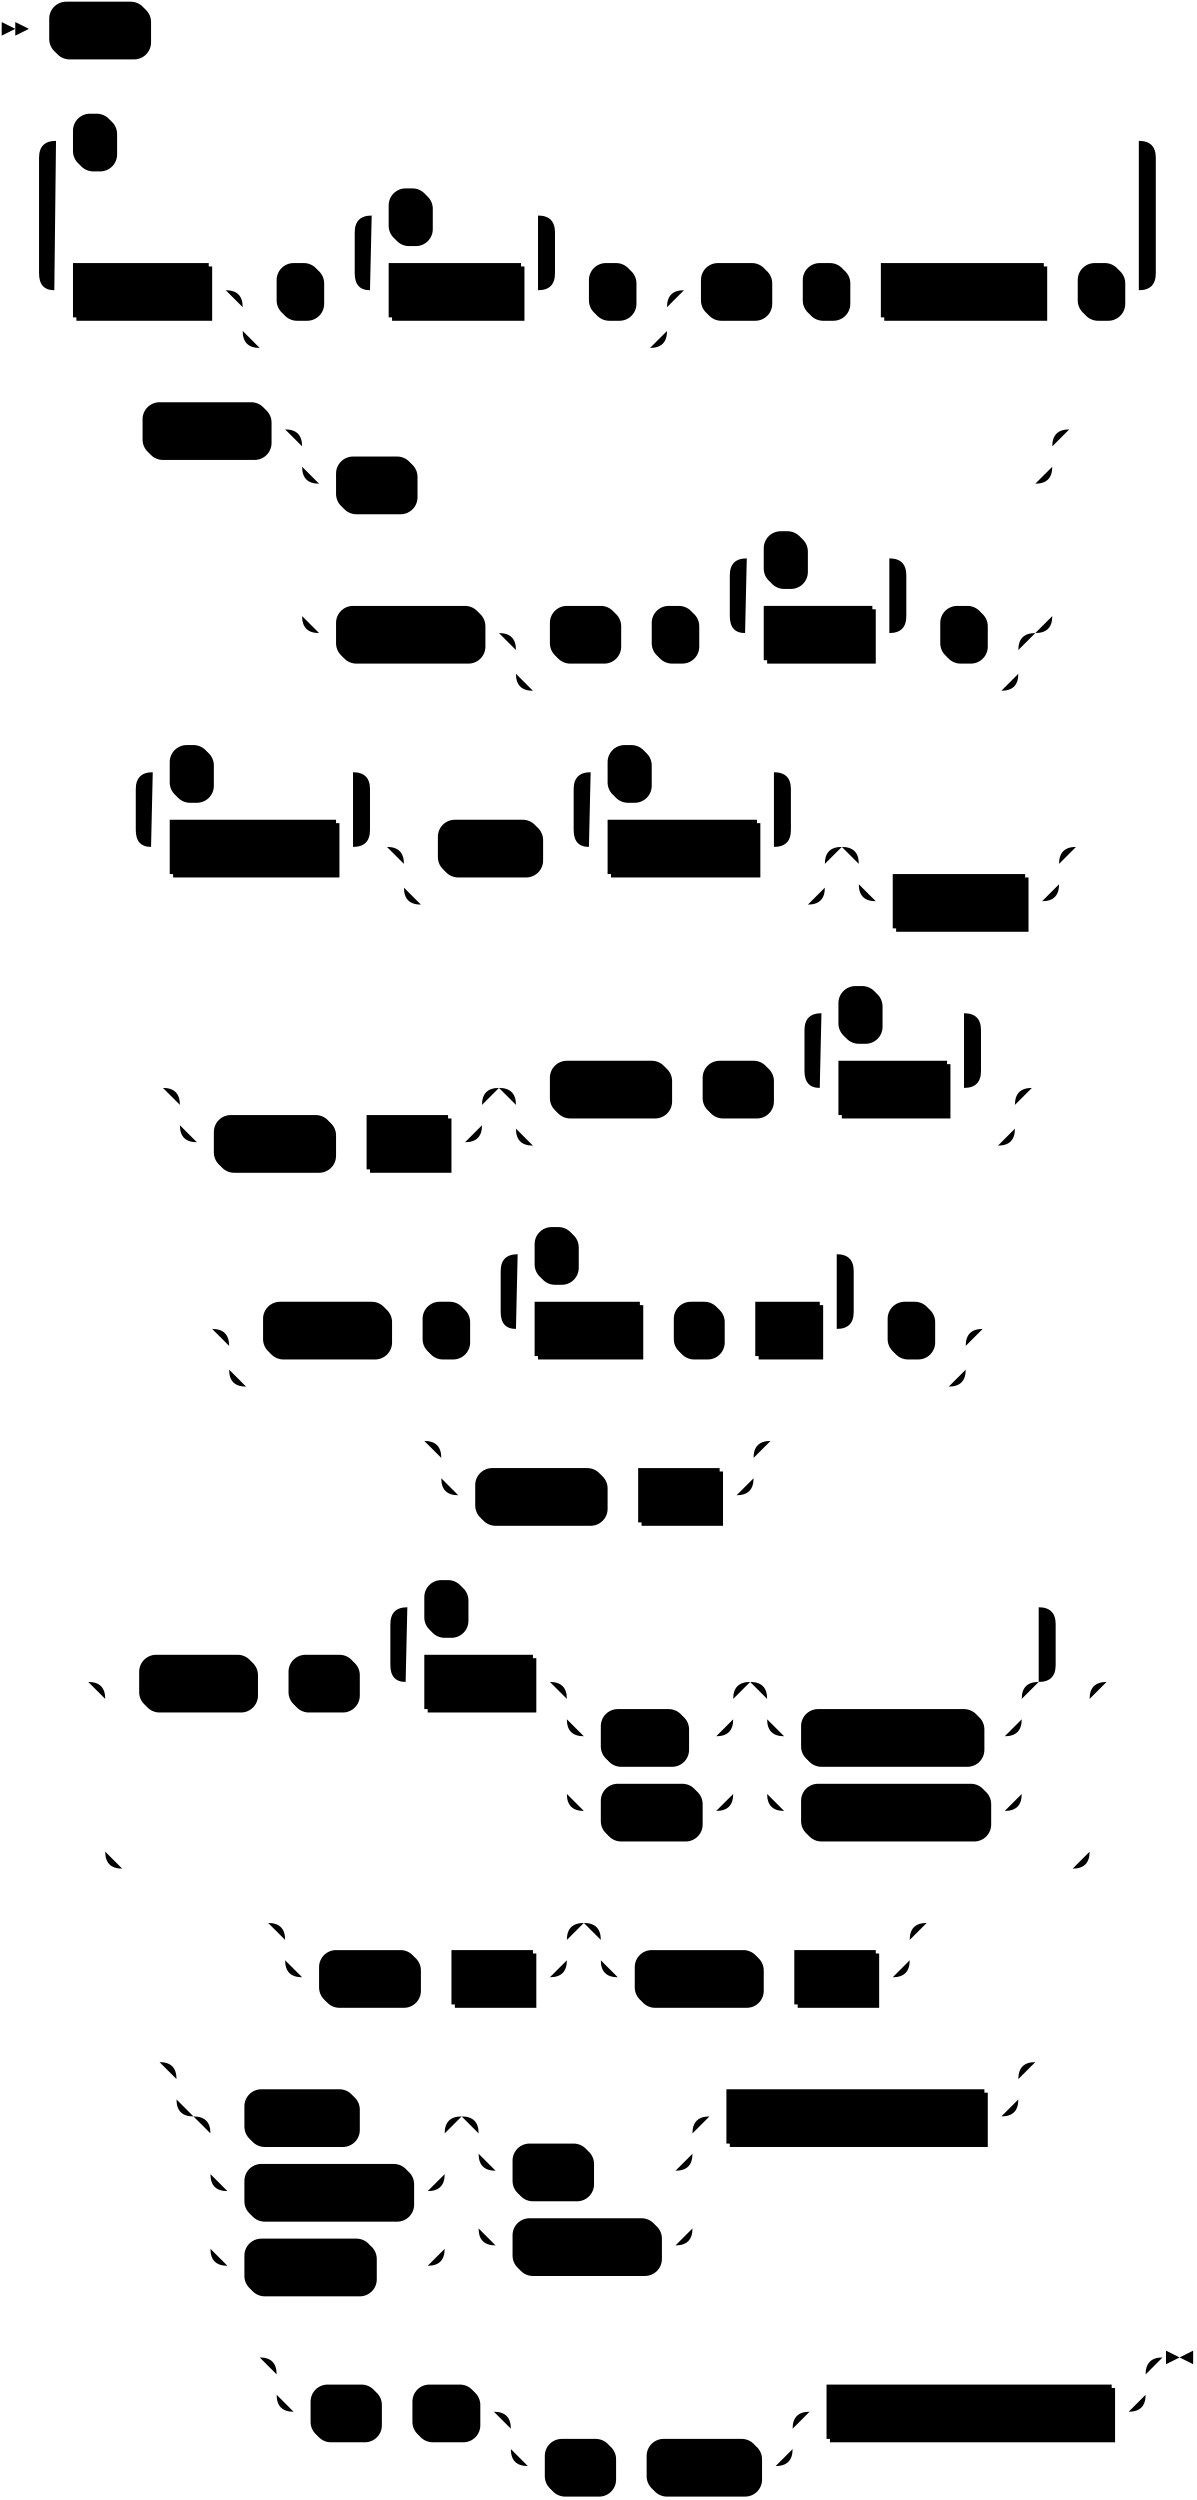
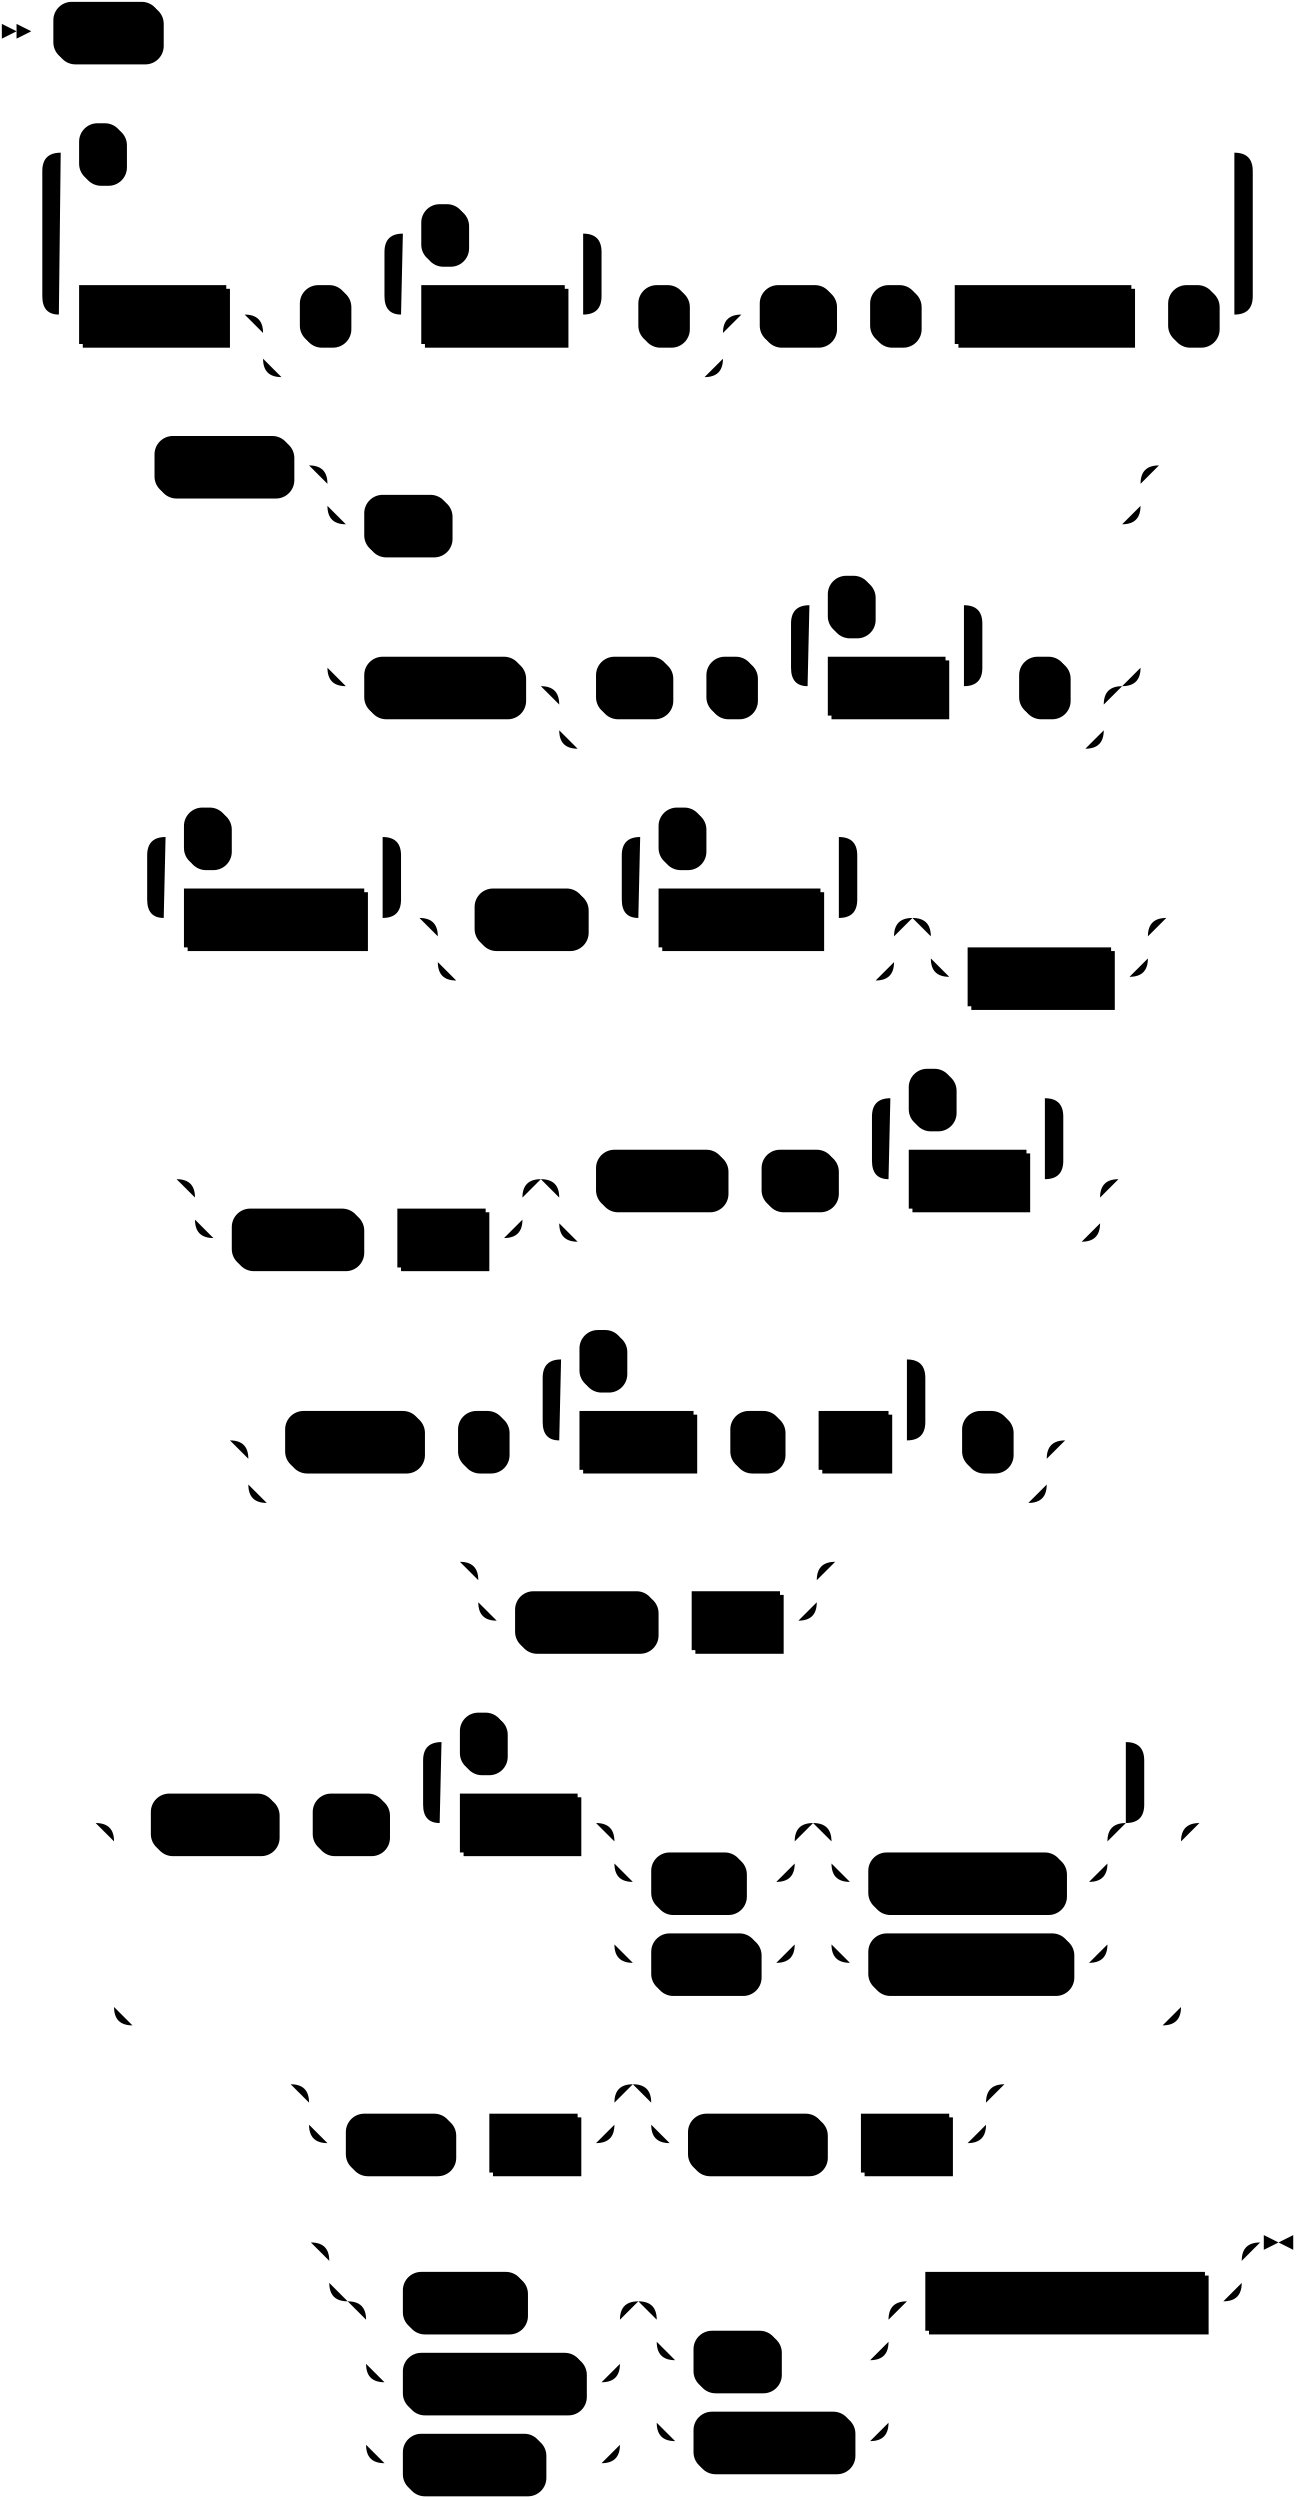
- <svg xmlns="http://www.w3.org/2000/svg" width="705" height="1473">
+ <svg xmlns="http://www.w3.org/2000/svg" width="705" height="1359">
  <polygon points="9 17 1 13 1 21" />
  <polygon points="17 17 9 13 9 21" />
  <rect x="31" y="3" width="58" height="32" rx="10" />
  <rect x="29" y="1" width="58" height="32" class="terminal" rx="10" />
  <text class="terminal" x="39" y="21">WITH</text>
  <rect x="45" y="157" width="80" height="32" />
  <rect x="43" y="155" width="80" height="32" class="nonterminal" />
  <text class="nonterminal" x="53" y="175">cte_ident</text>
  <rect x="165" y="157" width="26" height="32" rx="10" />
  <rect x="163" y="155" width="26" height="32" class="terminal" rx="10" />
  <text class="terminal" x="173" y="175">(</text>
  <rect x="231" y="157" width="78" height="32" />
  <rect x="229" y="155" width="78" height="32" class="nonterminal" />
  <text class="nonterminal" x="239" y="175">col_ident</text>
  <rect x="231" y="113" width="24" height="32" rx="10" />
  <rect x="229" y="111" width="24" height="32" class="terminal" rx="10" />
  <text class="terminal" x="239" y="131">,</text>
  <rect x="349" y="157" width="26" height="32" rx="10" />
  <rect x="347" y="155" width="26" height="32" class="terminal" rx="10" />
  <text class="terminal" x="357" y="175">)</text>
  <rect x="415" y="157" width="40" height="32" rx="10" />
  <rect x="413" y="155" width="40" height="32" class="terminal" rx="10" />
  <text class="terminal" x="423" y="175">AS</text>
  <rect x="475" y="157" width="26" height="32" rx="10" />
  <rect x="473" y="155" width="26" height="32" class="terminal" rx="10" />
  <text class="terminal" x="483" y="175">(</text>
  <rect x="521" y="157" width="96" height="32" />
  <rect x="519" y="155" width="96" height="32" class="nonterminal" />
  <text class="nonterminal" x="529" y="175">select_stmt</text>
  <rect x="637" y="157" width="26" height="32" rx="10" />
  <rect x="635" y="155" width="26" height="32" class="terminal" rx="10" />
  <text class="terminal" x="645" y="175">)</text>
  <rect x="45" y="69" width="24" height="32" rx="10" />
  <rect x="43" y="67" width="24" height="32" class="terminal" rx="10" />
  <text class="terminal" x="53" y="87">,</text>
  <rect x="86" y="239" width="74" height="32" rx="10" />
  <rect x="84" y="237" width="74" height="32" class="terminal" rx="10" />
  <text class="terminal" x="94" y="257">SELECT</text>
  <rect x="200" y="271" width="46" height="32" rx="10" />
  <rect x="198" y="269" width="46" height="32" class="terminal" rx="10" />
  <text class="terminal" x="208" y="289">ALL</text>
  <rect x="200" y="359" width="86" height="32" rx="10" />
  <rect x="198" y="357" width="86" height="32" class="terminal" rx="10" />
  <text class="terminal" x="208" y="377">DISTINCT</text>
  <rect x="326" y="359" width="40" height="32" rx="10" />
  <rect x="324" y="357" width="40" height="32" class="terminal" rx="10" />
  <text class="terminal" x="334" y="377">ON</text>
  <rect x="386" y="359" width="26" height="32" rx="10" />
  <rect x="384" y="357" width="26" height="32" class="terminal" rx="10" />
  <text class="terminal" x="394" y="377">(</text>
  <rect x="452" y="359" width="64" height="32" />
  <rect x="450" y="357" width="64" height="32" class="nonterminal" />
  <text class="nonterminal" x="460" y="377">col_ref</text>
  <rect x="452" y="315" width="24" height="32" rx="10" />
  <rect x="450" y="313" width="24" height="32" class="terminal" rx="10" />
  <text class="terminal" x="460" y="333">,</text>
  <rect x="556" y="359" width="26" height="32" rx="10" />
  <rect x="554" y="357" width="26" height="32" class="terminal" rx="10" />
  <text class="terminal" x="564" y="377">)</text>
  <rect x="102" y="485" width="98" height="32" />
  <rect x="100" y="483" width="98" height="32" class="nonterminal" />
  <text class="nonterminal" x="110" y="503">target_elem</text>
  <rect x="102" y="441" width="24" height="32" rx="10" />
  <rect x="100" y="439" width="24" height="32" class="terminal" rx="10" />
  <text class="terminal" x="110" y="459">,</text>
  <rect x="260" y="485" width="60" height="32" rx="10" />
  <rect x="258" y="483" width="60" height="32" class="terminal" rx="10" />
  <text class="terminal" x="268" y="503">FROM</text>
  <rect x="360" y="485" width="88" height="32" />
  <rect x="358" y="483" width="88" height="32" class="nonterminal" />
  <text class="nonterminal" x="368" y="503">table_expr</text>
  <rect x="360" y="441" width="24" height="32" rx="10" />
  <rect x="358" y="439" width="24" height="32" class="terminal" rx="10" />
  <text class="terminal" x="368" y="459">,</text>
  <rect x="528" y="517" width="78" height="32" />
  <rect x="526" y="515" width="78" height="32" class="nonterminal" />
  <text class="nonterminal" x="536" y="535">join_expr</text>
  <rect x="128" y="659" width="70" height="32" rx="10" />
  <rect x="126" y="657" width="70" height="32" class="terminal" rx="10" />
  <text class="terminal" x="136" y="677">WHERE</text>
  <rect x="218" y="659" width="48" height="32" />
  <rect x="216" y="657" width="48" height="32" class="nonterminal" />
  <text class="nonterminal" x="226" y="677">expr</text>
  <rect x="326" y="627" width="70" height="32" rx="10" />
  <rect x="324" y="625" width="70" height="32" class="terminal" rx="10" />
  <text class="terminal" x="334" y="645">GROUP</text>
  <rect x="416" y="627" width="40" height="32" rx="10" />
  <rect x="414" y="625" width="40" height="32" class="terminal" rx="10" />
  <text class="terminal" x="424" y="645">BY</text>
  <rect x="496" y="627" width="64" height="32" />
  <rect x="494" y="625" width="64" height="32" class="nonterminal" />
  <text class="nonterminal" x="504" y="645">col_ref</text>
  <rect x="496" y="583" width="24" height="32" rx="10" />
  <rect x="494" y="581" width="24" height="32" class="terminal" rx="10" />
  <text class="terminal" x="504" y="601">,</text>
  <rect x="157" y="769" width="74" height="32" rx="10" />
  <rect x="155" y="767" width="74" height="32" class="terminal" rx="10" />
  <text class="terminal" x="165" y="787">OPTION</text>
  <rect x="251" y="769" width="26" height="32" rx="10" />
  <rect x="249" y="767" width="26" height="32" class="terminal" rx="10" />
  <text class="terminal" x="259" y="787">(</text>
  <rect x="317" y="769" width="62" height="32" />
  <rect x="315" y="767" width="62" height="32" class="nonterminal" />
  <text class="nonterminal" x="325" y="787">option</text>
  <rect x="399" y="769" width="28" height="32" rx="10" />
  <rect x="397" y="767" width="28" height="32" class="terminal" rx="10" />
  <text class="terminal" x="407" y="787">=</text>
  <rect x="447" y="769" width="38" height="32" />
  <rect x="445" y="767" width="38" height="32" class="nonterminal" />
  <text class="nonterminal" x="455" y="787">val</text>
  <rect x="317" y="725" width="24" height="32" rx="10" />
  <rect x="315" y="723" width="24" height="32" class="terminal" rx="10" />
  <text class="terminal" x="325" y="743">,</text>
  <rect x="525" y="769" width="26" height="32" rx="10" />
  <rect x="523" y="767" width="26" height="32" class="terminal" rx="10" />
  <text class="terminal" x="533" y="787">)</text>
  <rect x="282" y="867" width="76" height="32" rx="10" />
  <rect x="280" y="865" width="76" height="32" class="terminal" rx="10" />
  <text class="terminal" x="290" y="885">HAVING</text>
  <rect x="378" y="867" width="48" height="32" />
  <rect x="376" y="865" width="48" height="32" class="nonterminal" />
  <text class="nonterminal" x="386" y="885">expr</text>
  <rect x="84" y="977" width="68" height="32" rx="10" />
  <rect x="82" y="975" width="68" height="32" class="terminal" rx="10" />
  <text class="terminal" x="92" y="995">ORDER</text>
  <rect x="172" y="977" width="40" height="32" rx="10" />
  <rect x="170" y="975" width="40" height="32" class="terminal" rx="10" />
  <text class="terminal" x="180" y="995">BY</text>
  <rect x="252" y="977" width="64" height="32" />
  <rect x="250" y="975" width="64" height="32" class="nonterminal" />
  <text class="nonterminal" x="260" y="995">col_ref</text>
  <rect x="356" y="1009" width="50" height="32" rx="10" />
  <rect x="354" y="1007" width="50" height="32" class="terminal" rx="10" />
  <text class="terminal" x="364" y="1027">ASC</text>
  <rect x="356" y="1053" width="58" height="32" rx="10" />
  <rect x="354" y="1051" width="58" height="32" class="terminal" rx="10" />
  <text class="terminal" x="364" y="1071">DESC</text>
  <rect x="474" y="1009" width="106" height="32" rx="10" />
  <rect x="472" y="1007" width="106" height="32" class="terminal" rx="10" />
  <text class="terminal" x="482" y="1027">NULLS LAST</text>
  <rect x="474" y="1053" width="110" height="32" rx="10" />
  <rect x="472" y="1051" width="110" height="32" class="terminal" rx="10" />
  <text class="terminal" x="482" y="1071">NULLS FIRST</text>
  <rect x="252" y="933" width="24" height="32" rx="10" />
  <rect x="250" y="931" width="24" height="32" class="terminal" rx="10" />
  <text class="terminal" x="260" y="951">,</text>
  <rect x="190" y="1151" width="58" height="32" rx="10" />
  <rect x="188" y="1149" width="58" height="32" class="terminal" rx="10" />
  <text class="terminal" x="198" y="1169">LIMIT</text>
  <rect x="268" y="1151" width="48" height="32" />
  <rect x="266" y="1149" width="48" height="32" class="nonterminal" />
  <text class="nonterminal" x="276" y="1169">expr</text>
  <rect x="376" y="1151" width="74" height="32" rx="10" />
  <rect x="374" y="1149" width="74" height="32" class="terminal" rx="10" />
  <text class="terminal" x="384" y="1169">OFFSET</text>
  <rect x="470" y="1151" width="48" height="32" />
  <rect x="468" y="1149" width="48" height="32" class="nonterminal" />
  <text class="nonterminal" x="478" y="1169">expr</text>
-   <rect x="146" y="1233" width="66" height="32" rx="10" />
-   <rect x="144" y="1231" width="66" height="32" class="terminal" rx="10" />
-   <text class="terminal" x="154" y="1251">UNION</text>
-   <rect x="146" y="1277" width="98" height="32" rx="10" />
-   <rect x="144" y="1275" width="98" height="32" class="terminal" rx="10" />
-   <text class="terminal" x="154" y="1295">INTERSECT</text>
-   <rect x="146" y="1321" width="76" height="32" rx="10" />
-   <rect x="144" y="1319" width="76" height="32" class="terminal" rx="10" />
-   <text class="terminal" x="154" y="1339">EXCEPT</text>
-   <rect x="304" y="1265" width="46" height="32" rx="10" />
-   <rect x="302" y="1263" width="46" height="32" class="terminal" rx="10" />
-   <text class="terminal" x="312" y="1283">ALL</text>
-   <rect x="304" y="1309" width="86" height="32" rx="10" />
-   <rect x="302" y="1307" width="86" height="32" class="terminal" rx="10" />
-   <text class="terminal" x="312" y="1327">DISTINCT</text>
-   <rect x="430" y="1233" width="152" height="32" />
-   <rect x="428" y="1231" width="152" height="32" class="nonterminal" />
-   <text class="nonterminal" x="438" y="1251">another_select_stmt</text>
-   <rect x="185" y="1407" width="40" height="32" rx="10" />
-   <rect x="183" y="1405" width="40" height="32" class="terminal" rx="10" />
-   <text class="terminal" x="193" y="1425">AS</text>
-   <rect x="245" y="1407" width="38" height="32" rx="10" />
-   <rect x="243" y="1405" width="38" height="32" class="terminal" rx="10" />
-   <text class="terminal" x="253" y="1425">OF</text>
-   <rect x="323" y="1439" width="40" height="32" rx="10" />
-   <rect x="321" y="1437" width="40" height="32" class="terminal" rx="10" />
-   <text class="terminal" x="331" y="1457">AT</text>
-   <rect x="383" y="1439" width="66" height="32" rx="10" />
-   <rect x="381" y="1437" width="66" height="32" class="terminal" rx="10" />
-   <text class="terminal" x="391" y="1457">LEAST</text>
-   <rect x="489" y="1407" width="168" height="32" />
-   <rect x="487" y="1405" width="168" height="32" class="nonterminal" />
-   <text class="nonterminal" x="497" y="1425">timestamp_expression</text>
-   <path class="line" d="m17 17 h2 m0 0 h10 m58 0 h10 m2 0 l2 0 m2 0 l2 0 m2 0 l2 0 m-108 154 l2 0 m2 0 l2 0 m2 0 l2 0 m22 0 h10 m80 0 h10 m20 0 h10 m26 0 h10 m20 0 h10 m78 0 h10 m-118 0 l20 0 m-1 0 q-9 0 -9 -10 l0 -24 q0 -10 10 -10 m98 44 l20 0 m-20 0 q10 0 10 -10 l0 -24 q0 -10 -10 -10 m-98 0 h10 m24 0 h10 m0 0 h54 m20 44 h10 m26 0 h10 m-250 0 h20 m230 0 h20 m-270 0 q10 0 10 10 m250 0 q0 -10 10 -10 m-260 10 v14 m250 0 v-14 m-250 14 q0 10 10 10 m230 0 q10 0 10 -10 m-240 10 h10 m0 0 h220 m20 -34 h10 m40 0 h10 m0 0 h10 m26 0 h10 m0 0 h10 m96 0 h10 m0 0 h10 m26 0 h10 m-658 0 l20 0 m-1 0 q-9 0 -9 -10 l0 -68 q0 -10 10 -10 m638 88 l20 0 m-20 0 q10 0 10 -10 l0 -68 q0 -10 -10 -10 m-638 0 h10 m24 0 h10 m0 0 h594 m22 88 l2 0 m2 0 l2 0 m2 0 l2 0 m-641 82 l2 0 m2 0 l2 0 m2 0 l2 0 m2 0 h10 m74 0 h10 m20 0 h10 m0 0 h412 m-442 0 h20 m422 0 h20 m-462 0 q10 0 10 10 m442 0 q0 -10 10 -10 m-452 10 v12 m442 0 v-12 m-442 12 q0 10 10 10 m422 0 q10 0 10 -10 m-432 10 h10 m46 0 h10 m0 0 h356 m-432 -10 v20 m442 0 v-20 m-442 20 v68 m442 0 v-68 m-442 68 q0 10 10 10 m422 0 q10 0 10 -10 m-432 10 h10 m86 0 h10 m20 0 h10 m40 0 h10 m0 0 h10 m26 0 h10 m20 0 h10 m64 0 h10 m-104 0 l20 0 m-1 0 q-9 0 -9 -10 l0 -24 q0 -10 10 -10 m84 44 l20 0 m-20 0 q10 0 10 -10 l0 -24 q0 -10 -10 -10 m-84 0 h10 m24 0 h10 m0 0 h40 m20 44 h10 m26 0 h10 m-296 0 h20 m276 0 h20 m-316 0 q10 0 10 10 m296 0 q0 -10 10 -10 m-306 10 v14 m296 0 v-14 m-296 14 q0 10 10 10 m276 0 q10 0 10 -10 m-286 10 h10 m0 0 h266 m42 -154 l2 0 m2 0 l2 0 m2 0 l2 0 m-584 246 l2 0 m2 0 l2 0 m2 0 l2 0 m22 0 h10 m98 0 h10 m-138 0 l20 0 m-1 0 q-9 0 -9 -10 l0 -24 q0 -10 10 -10 m118 44 l20 0 m-20 0 q10 0 10 -10 l0 -24 q0 -10 -10 -10 m-118 0 h10 m24 0 h10 m0 0 h74 m40 44 h10 m60 0 h10 m20 0 h10 m88 0 h10 m-128 0 l20 0 m-1 0 q-9 0 -9 -10 l0 -24 q0 -10 10 -10 m108 44 l20 0 m-20 0 q10 0 10 -10 l0 -24 q0 -10 -10 -10 m-108 0 h10 m24 0 h10 m0 0 h64 m-228 44 h20 m228 0 h20 m-268 0 q10 0 10 10 m248 0 q0 -10 10 -10 m-258 10 v14 m248 0 v-14 m-248 14 q0 10 10 10 m228 0 q10 0 10 -10 m-238 10 h10 m0 0 h218 m40 -34 h10 m0 0 h88 m-118 0 h20 m98 0 h20 m-138 0 q10 0 10 10 m118 0 q0 -10 10 -10 m-128 10 v12 m118 0 v-12 m-118 12 q0 10 10 10 m98 0 q10 0 10 -10 m-108 10 h10 m78 0 h10 m22 -32 l2 0 m2 0 l2 0 m2 0 l2 0 m-562 142 l2 0 m2 0 l2 0 m2 0 l2 0 m22 0 h10 m0 0 h148 m-178 0 h20 m158 0 h20 m-198 0 q10 0 10 10 m178 0 q0 -10 10 -10 m-188 10 v12 m178 0 v-12 m-178 12 q0 10 10 10 m158 0 q10 0 10 -10 m-168 10 h10 m70 0 h10 m0 0 h10 m48 0 h10 m40 -32 h10 m70 0 h10 m0 0 h10 m40 0 h10 m20 0 h10 m64 0 h10 m-104 0 l20 0 m-1 0 q-9 0 -9 -10 l0 -24 q0 -10 10 -10 m84 44 l20 0 m-20 0 q10 0 10 -10 l0 -24 q0 -10 -10 -10 m-84 0 h10 m24 0 h10 m0 0 h40 m-274 44 h20 m274 0 h20 m-314 0 q10 0 10 10 m294 0 q0 -10 10 -10 m-304 10 v14 m294 0 v-14 m-294 14 q0 10 10 10 m274 0 q10 0 10 -10 m-284 10 h10 m0 0 h264 m22 -34 l2 0 m2 0 l2 0 m2 0 l2 0 m-507 142 l2 0 m2 0 l2 0 m2 0 l2 0 m22 0 h10 m74 0 h10 m0 0 h10 m26 0 h10 m20 0 h10 m62 0 h10 m0 0 h10 m28 0 h10 m0 0 h10 m38 0 h10 m-208 0 l20 0 m-1 0 q-9 0 -9 -10 l0 -24 q0 -10 10 -10 m188 44 l20 0 m-20 0 q10 0 10 -10 l0 -24 q0 -10 -10 -10 m-188 0 h10 m24 0 h10 m0 0 h144 m20 44 h10 m26 0 h10 m-434 0 h20 m414 0 h20 m-454 0 q10 0 10 10 m434 0 q0 -10 10 -10 m-444 10 v14 m434 0 v-14 m-434 14 q0 10 10 10 m414 0 q10 0 10 -10 m-424 10 h10 m0 0 h404 m22 -34 l2 0 m2 0 l2 0 m2 0 l2 0 m-353 66 l2 0 m2 0 l2 0 m2 0 l2 0 m22 0 h10 m0 0 h154 m-184 0 h20 m164 0 h20 m-204 0 q10 0 10 10 m184 0 q0 -10 10 -10 m-194 10 v12 m184 0 v-12 m-184 12 q0 10 10 10 m164 0 q10 0 10 -10 m-174 10 h10 m76 0 h10 m0 0 h10 m48 0 h10 m22 -32 l2 0 m2 0 l2 0 m2 0 l2 0 m-426 142 l2 0 m2 0 l2 0 m2 0 l2 0 m22 0 h10 m68 0 h10 m0 0 h10 m40 0 h10 m20 0 h10 m64 0 h10 m20 0 h10 m0 0 h68 m-98 0 h20 m78 0 h20 m-118 0 q10 0 10 10 m98 0 q0 -10 10 -10 m-108 10 v12 m98 0 v-12 m-98 12 q0 10 10 10 m78 0 q10 0 10 -10 m-88 10 h10 m50 0 h10 m0 0 h8 m-88 -10 v20 m98 0 v-20 m-98 20 v24 m98 0 v-24 m-98 24 q0 10 10 10 m78 0 q10 0 10 -10 m-88 10 h10 m58 0 h10 m40 -76 h10 m0 0 h120 m-150 0 h20 m130 0 h20 m-170 0 q10 0 10 10 m150 0 q0 -10 10 -10 m-160 10 v12 m150 0 v-12 m-150 12 q0 10 10 10 m130 0 q10 0 10 -10 m-140 10 h10 m106 0 h10 m0 0 h4 m-140 -10 v20 m150 0 v-20 m-150 20 v24 m150 0 v-24 m-150 24 q0 10 10 10 m130 0 q10 0 10 -10 m-140 10 h10 m110 0 h10 m-372 -76 l20 0 m-1 0 q-9 0 -9 -10 l0 -24 q0 -10 10 -10 m372 44 l20 0 m-20 0 q10 0 10 -10 l0 -24 q0 -10 -10 -10 m-372 0 h10 m24 0 h10 m0 0 h328 m-560 44 h20 m560 0 h20 m-600 0 q10 0 10 10 m580 0 q0 -10 10 -10 m-590 10 v90 m580 0 v-90 m-580 90 q0 10 10 10 m560 0 q10 0 10 -10 m-570 10 h10 m0 0 h550 m22 -110 l2 0 m2 0 l2 0 m2 0 l2 0 m-518 142 l2 0 m2 0 l2 0 m2 0 l2 0 m22 0 h10 m0 0 h136 m-166 0 h20 m146 0 h20 m-186 0 q10 0 10 10 m166 0 q0 -10 10 -10 m-176 10 v12 m166 0 v-12 m-166 12 q0 10 10 10 m146 0 q10 0 10 -10 m-156 10 h10 m58 0 h10 m0 0 h10 m48 0 h10 m40 -32 h10 m0 0 h152 m-182 0 h20 m162 0 h20 m-202 0 q10 0 10 10 m182 0 q0 -10 10 -10 m-192 10 v12 m182 0 v-12 m-182 12 q0 10 10 10 m162 0 q10 0 10 -10 m-172 10 h10 m74 0 h10 m0 0 h10 m48 0 h10 m22 -32 l2 0 m2 0 l2 0 m2 0 l2 0 m-476 82 l2 0 m2 0 l2 0 m2 0 l2 0 m22 0 h10 m0 0 h466 m-496 0 h20 m476 0 h20 m-516 0 q10 0 10 10 m496 0 q0 -10 10 -10 m-506 10 v12 m496 0 v-12 m-496 12 q0 10 10 10 m476 0 q10 0 10 -10 m-466 10 h10 m66 0 h10 m0 0 h32 m-138 0 h20 m118 0 h20 m-158 0 q10 0 10 10 m138 0 q0 -10 10 -10 m-148 10 v24 m138 0 v-24 m-138 24 q0 10 10 10 m118 0 q10 0 10 -10 m-128 10 h10 m98 0 h10 m-128 -10 v20 m138 0 v-20 m-138 20 v24 m138 0 v-24 m-138 24 q0 10 10 10 m118 0 q10 0 10 -10 m-128 10 h10 m76 0 h10 m0 0 h22 m40 -88 h10 m0 0 h96 m-126 0 h20 m106 0 h20 m-146 0 q10 0 10 10 m126 0 q0 -10 10 -10 m-136 10 v12 m126 0 v-12 m-126 12 q0 10 10 10 m106 0 q10 0 10 -10 m-116 10 h10 m46 0 h10 m0 0 h40 m-116 -10 v20 m126 0 v-20 m-126 20 v24 m126 0 v-24 m-126 24 q0 10 10 10 m106 0 q10 0 10 -10 m-116 10 h10 m86 0 h10 m20 -76 h10 m152 0 h10 m22 -32 l2 0 m2 0 l2 0 m2 0 l2 0 m-481 174 l2 0 m2 0 l2 0 m2 0 l2 0 m22 0 h10 m0 0 h482 m-512 0 h20 m492 0 h20 m-532 0 q10 0 10 10 m512 0 q0 -10 10 -10 m-522 10 v12 m512 0 v-12 m-512 12 q0 10 10 10 m492 0 q10 0 10 -10 m-502 10 h10 m40 0 h10 m0 0 h10 m38 0 h10 m20 0 h10 m0 0 h136 m-166 0 h20 m146 0 h20 m-186 0 q10 0 10 10 m166 0 q0 -10 10 -10 m-176 10 v12 m166 0 v-12 m-166 12 q0 10 10 10 m146 0 q10 0 10 -10 m-156 10 h10 m40 0 h10 m0 0 h10 m66 0 h10 m20 -32 h10 m168 0 h10 m23 -32 h-3" />
-   <polygon points="695 1389 703 1385 703 1393" />
-   <polygon points="695 1389 687 1385 687 1393" />
+   <rect x="221" y="1237" width="66" height="32" rx="10" />
+   <rect x="219" y="1235" width="66" height="32" class="terminal" rx="10" />
+   <text class="terminal" x="229" y="1255">UNION</text>
+   <rect x="221" y="1281" width="98" height="32" rx="10" />
+   <rect x="219" y="1279" width="98" height="32" class="terminal" rx="10" />
+   <text class="terminal" x="229" y="1299">INTERSECT</text>
+   <rect x="221" y="1325" width="76" height="32" rx="10" />
+   <rect x="219" y="1323" width="76" height="32" class="terminal" rx="10" />
+   <text class="terminal" x="229" y="1343">EXCEPT</text>
+   <rect x="379" y="1269" width="46" height="32" rx="10" />
+   <rect x="377" y="1267" width="46" height="32" class="terminal" rx="10" />
+   <text class="terminal" x="387" y="1287">ALL</text>
+   <rect x="379" y="1313" width="86" height="32" rx="10" />
+   <rect x="377" y="1311" width="86" height="32" class="terminal" rx="10" />
+   <text class="terminal" x="387" y="1331">DISTINCT</text>
+   <rect x="505" y="1237" width="152" height="32" />
+   <rect x="503" y="1235" width="152" height="32" class="nonterminal" />
+   <text class="nonterminal" x="513" y="1255">another_select_stmt</text>
+   <path class="line" d="m17 17 h2 m0 0 h10 m58 0 h10 m2 0 l2 0 m2 0 l2 0 m2 0 l2 0 m-108 154 l2 0 m2 0 l2 0 m2 0 l2 0 m22 0 h10 m80 0 h10 m20 0 h10 m26 0 h10 m20 0 h10 m78 0 h10 m-118 0 l20 0 m-1 0 q-9 0 -9 -10 l0 -24 q0 -10 10 -10 m98 44 l20 0 m-20 0 q10 0 10 -10 l0 -24 q0 -10 -10 -10 m-98 0 h10 m24 0 h10 m0 0 h54 m20 44 h10 m26 0 h10 m-250 0 h20 m230 0 h20 m-270 0 q10 0 10 10 m250 0 q0 -10 10 -10 m-260 10 v14 m250 0 v-14 m-250 14 q0 10 10 10 m230 0 q10 0 10 -10 m-240 10 h10 m0 0 h220 m20 -34 h10 m40 0 h10 m0 0 h10 m26 0 h10 m0 0 h10 m96 0 h10 m0 0 h10 m26 0 h10 m-658 0 l20 0 m-1 0 q-9 0 -9 -10 l0 -68 q0 -10 10 -10 m638 88 l20 0 m-20 0 q10 0 10 -10 l0 -68 q0 -10 -10 -10 m-638 0 h10 m24 0 h10 m0 0 h594 m22 88 l2 0 m2 0 l2 0 m2 0 l2 0 m-641 82 l2 0 m2 0 l2 0 m2 0 l2 0 m2 0 h10 m74 0 h10 m20 0 h10 m0 0 h412 m-442 0 h20 m422 0 h20 m-462 0 q10 0 10 10 m442 0 q0 -10 10 -10 m-452 10 v12 m442 0 v-12 m-442 12 q0 10 10 10 m422 0 q10 0 10 -10 m-432 10 h10 m46 0 h10 m0 0 h356 m-432 -10 v20 m442 0 v-20 m-442 20 v68 m442 0 v-68 m-442 68 q0 10 10 10 m422 0 q10 0 10 -10 m-432 10 h10 m86 0 h10 m20 0 h10 m40 0 h10 m0 0 h10 m26 0 h10 m20 0 h10 m64 0 h10 m-104 0 l20 0 m-1 0 q-9 0 -9 -10 l0 -24 q0 -10 10 -10 m84 44 l20 0 m-20 0 q10 0 10 -10 l0 -24 q0 -10 -10 -10 m-84 0 h10 m24 0 h10 m0 0 h40 m20 44 h10 m26 0 h10 m-296 0 h20 m276 0 h20 m-316 0 q10 0 10 10 m296 0 q0 -10 10 -10 m-306 10 v14 m296 0 v-14 m-296 14 q0 10 10 10 m276 0 q10 0 10 -10 m-286 10 h10 m0 0 h266 m42 -154 l2 0 m2 0 l2 0 m2 0 l2 0 m-584 246 l2 0 m2 0 l2 0 m2 0 l2 0 m22 0 h10 m98 0 h10 m-138 0 l20 0 m-1 0 q-9 0 -9 -10 l0 -24 q0 -10 10 -10 m118 44 l20 0 m-20 0 q10 0 10 -10 l0 -24 q0 -10 -10 -10 m-118 0 h10 m24 0 h10 m0 0 h74 m40 44 h10 m60 0 h10 m20 0 h10 m88 0 h10 m-128 0 l20 0 m-1 0 q-9 0 -9 -10 l0 -24 q0 -10 10 -10 m108 44 l20 0 m-20 0 q10 0 10 -10 l0 -24 q0 -10 -10 -10 m-108 0 h10 m24 0 h10 m0 0 h64 m-228 44 h20 m228 0 h20 m-268 0 q10 0 10 10 m248 0 q0 -10 10 -10 m-258 10 v14 m248 0 v-14 m-248 14 q0 10 10 10 m228 0 q10 0 10 -10 m-238 10 h10 m0 0 h218 m40 -34 h10 m0 0 h88 m-118 0 h20 m98 0 h20 m-138 0 q10 0 10 10 m118 0 q0 -10 10 -10 m-128 10 v12 m118 0 v-12 m-118 12 q0 10 10 10 m98 0 q10 0 10 -10 m-108 10 h10 m78 0 h10 m22 -32 l2 0 m2 0 l2 0 m2 0 l2 0 m-562 142 l2 0 m2 0 l2 0 m2 0 l2 0 m22 0 h10 m0 0 h148 m-178 0 h20 m158 0 h20 m-198 0 q10 0 10 10 m178 0 q0 -10 10 -10 m-188 10 v12 m178 0 v-12 m-178 12 q0 10 10 10 m158 0 q10 0 10 -10 m-168 10 h10 m70 0 h10 m0 0 h10 m48 0 h10 m40 -32 h10 m70 0 h10 m0 0 h10 m40 0 h10 m20 0 h10 m64 0 h10 m-104 0 l20 0 m-1 0 q-9 0 -9 -10 l0 -24 q0 -10 10 -10 m84 44 l20 0 m-20 0 q10 0 10 -10 l0 -24 q0 -10 -10 -10 m-84 0 h10 m24 0 h10 m0 0 h40 m-274 44 h20 m274 0 h20 m-314 0 q10 0 10 10 m294 0 q0 -10 10 -10 m-304 10 v14 m294 0 v-14 m-294 14 q0 10 10 10 m274 0 q10 0 10 -10 m-284 10 h10 m0 0 h264 m22 -34 l2 0 m2 0 l2 0 m2 0 l2 0 m-507 142 l2 0 m2 0 l2 0 m2 0 l2 0 m22 0 h10 m74 0 h10 m0 0 h10 m26 0 h10 m20 0 h10 m62 0 h10 m0 0 h10 m28 0 h10 m0 0 h10 m38 0 h10 m-208 0 l20 0 m-1 0 q-9 0 -9 -10 l0 -24 q0 -10 10 -10 m188 44 l20 0 m-20 0 q10 0 10 -10 l0 -24 q0 -10 -10 -10 m-188 0 h10 m24 0 h10 m0 0 h144 m20 44 h10 m26 0 h10 m-434 0 h20 m414 0 h20 m-454 0 q10 0 10 10 m434 0 q0 -10 10 -10 m-444 10 v14 m434 0 v-14 m-434 14 q0 10 10 10 m414 0 q10 0 10 -10 m-424 10 h10 m0 0 h404 m22 -34 l2 0 m2 0 l2 0 m2 0 l2 0 m-353 66 l2 0 m2 0 l2 0 m2 0 l2 0 m22 0 h10 m0 0 h154 m-184 0 h20 m164 0 h20 m-204 0 q10 0 10 10 m184 0 q0 -10 10 -10 m-194 10 v12 m184 0 v-12 m-184 12 q0 10 10 10 m164 0 q10 0 10 -10 m-174 10 h10 m76 0 h10 m0 0 h10 m48 0 h10 m22 -32 l2 0 m2 0 l2 0 m2 0 l2 0 m-426 142 l2 0 m2 0 l2 0 m2 0 l2 0 m22 0 h10 m68 0 h10 m0 0 h10 m40 0 h10 m20 0 h10 m64 0 h10 m20 0 h10 m0 0 h68 m-98 0 h20 m78 0 h20 m-118 0 q10 0 10 10 m98 0 q0 -10 10 -10 m-108 10 v12 m98 0 v-12 m-98 12 q0 10 10 10 m78 0 q10 0 10 -10 m-88 10 h10 m50 0 h10 m0 0 h8 m-88 -10 v20 m98 0 v-20 m-98 20 v24 m98 0 v-24 m-98 24 q0 10 10 10 m78 0 q10 0 10 -10 m-88 10 h10 m58 0 h10 m40 -76 h10 m0 0 h120 m-150 0 h20 m130 0 h20 m-170 0 q10 0 10 10 m150 0 q0 -10 10 -10 m-160 10 v12 m150 0 v-12 m-150 12 q0 10 10 10 m130 0 q10 0 10 -10 m-140 10 h10 m106 0 h10 m0 0 h4 m-140 -10 v20 m150 0 v-20 m-150 20 v24 m150 0 v-24 m-150 24 q0 10 10 10 m130 0 q10 0 10 -10 m-140 10 h10 m110 0 h10 m-372 -76 l20 0 m-1 0 q-9 0 -9 -10 l0 -24 q0 -10 10 -10 m372 44 l20 0 m-20 0 q10 0 10 -10 l0 -24 q0 -10 -10 -10 m-372 0 h10 m24 0 h10 m0 0 h328 m-560 44 h20 m560 0 h20 m-600 0 q10 0 10 10 m580 0 q0 -10 10 -10 m-590 10 v90 m580 0 v-90 m-580 90 q0 10 10 10 m560 0 q10 0 10 -10 m-570 10 h10 m0 0 h550 m22 -110 l2 0 m2 0 l2 0 m2 0 l2 0 m-518 142 l2 0 m2 0 l2 0 m2 0 l2 0 m22 0 h10 m0 0 h136 m-166 0 h20 m146 0 h20 m-186 0 q10 0 10 10 m166 0 q0 -10 10 -10 m-176 10 v12 m166 0 v-12 m-166 12 q0 10 10 10 m146 0 q10 0 10 -10 m-156 10 h10 m58 0 h10 m0 0 h10 m48 0 h10 m40 -32 h10 m0 0 h152 m-182 0 h20 m162 0 h20 m-202 0 q10 0 10 10 m182 0 q0 -10 10 -10 m-192 10 v12 m182 0 v-12 m-182 12 q0 10 10 10 m162 0 q10 0 10 -10 m-172 10 h10 m74 0 h10 m0 0 h10 m48 0 h10 m22 -32 l2 0 m2 0 l2 0 m2 0 l2 0 m-401 86 l2 0 m2 0 l2 0 m2 0 l2 0 m22 0 h10 m0 0 h466 m-496 0 h20 m476 0 h20 m-516 0 q10 0 10 10 m496 0 q0 -10 10 -10 m-506 10 v12 m496 0 v-12 m-496 12 q0 10 10 10 m476 0 q10 0 10 -10 m-466 10 h10 m66 0 h10 m0 0 h32 m-138 0 h20 m118 0 h20 m-158 0 q10 0 10 10 m138 0 q0 -10 10 -10 m-148 10 v24 m138 0 v-24 m-138 24 q0 10 10 10 m118 0 q10 0 10 -10 m-128 10 h10 m98 0 h10 m-128 -10 v20 m138 0 v-20 m-138 20 v24 m138 0 v-24 m-138 24 q0 10 10 10 m118 0 q10 0 10 -10 m-128 10 h10 m76 0 h10 m0 0 h22 m40 -88 h10 m0 0 h96 m-126 0 h20 m106 0 h20 m-146 0 q10 0 10 10 m126 0 q0 -10 10 -10 m-136 10 v12 m126 0 v-12 m-126 12 q0 10 10 10 m106 0 q10 0 10 -10 m-116 10 h10 m46 0 h10 m0 0 h40 m-116 -10 v20 m126 0 v-20 m-126 20 v24 m126 0 v-24 m-126 24 q0 10 10 10 m106 0 q10 0 10 -10 m-116 10 h10 m86 0 h10 m20 -76 h10 m152 0 h10 m23 -32 h-3" />
+   <polygon points="695 1219 703 1215 703 1223" />
+   <polygon points="695 1219 687 1215 687 1223" />
</svg>
